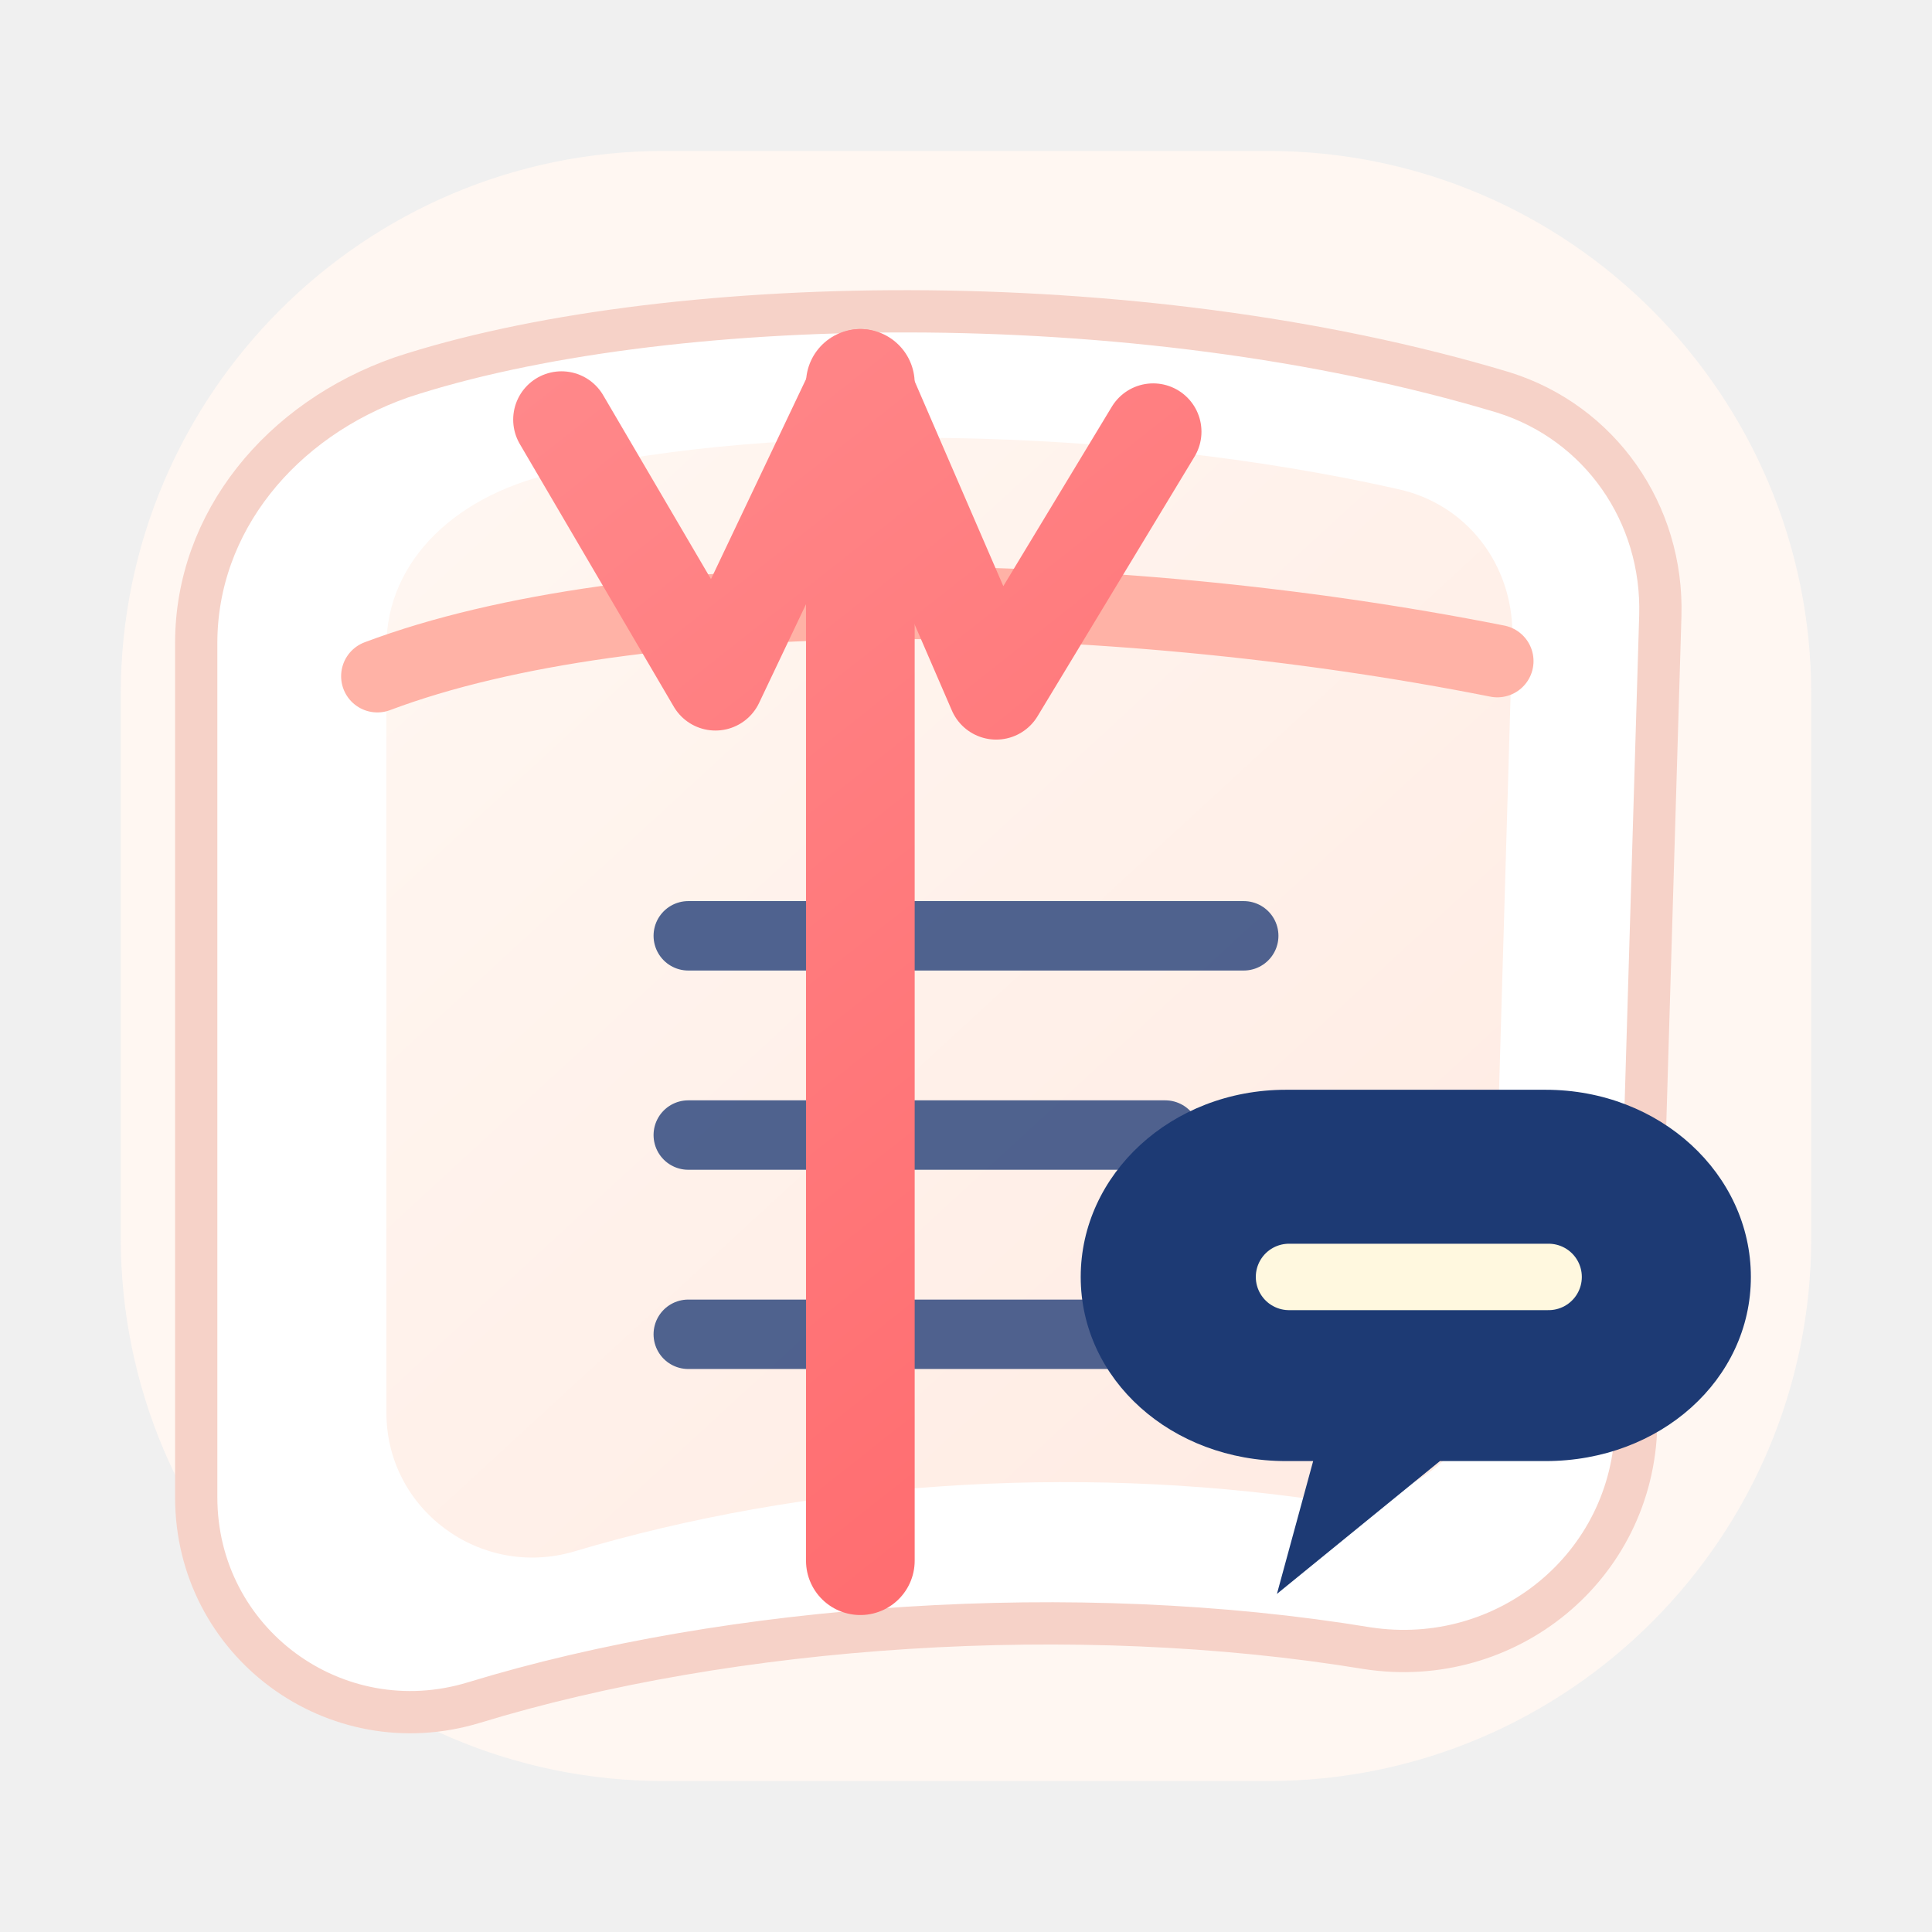
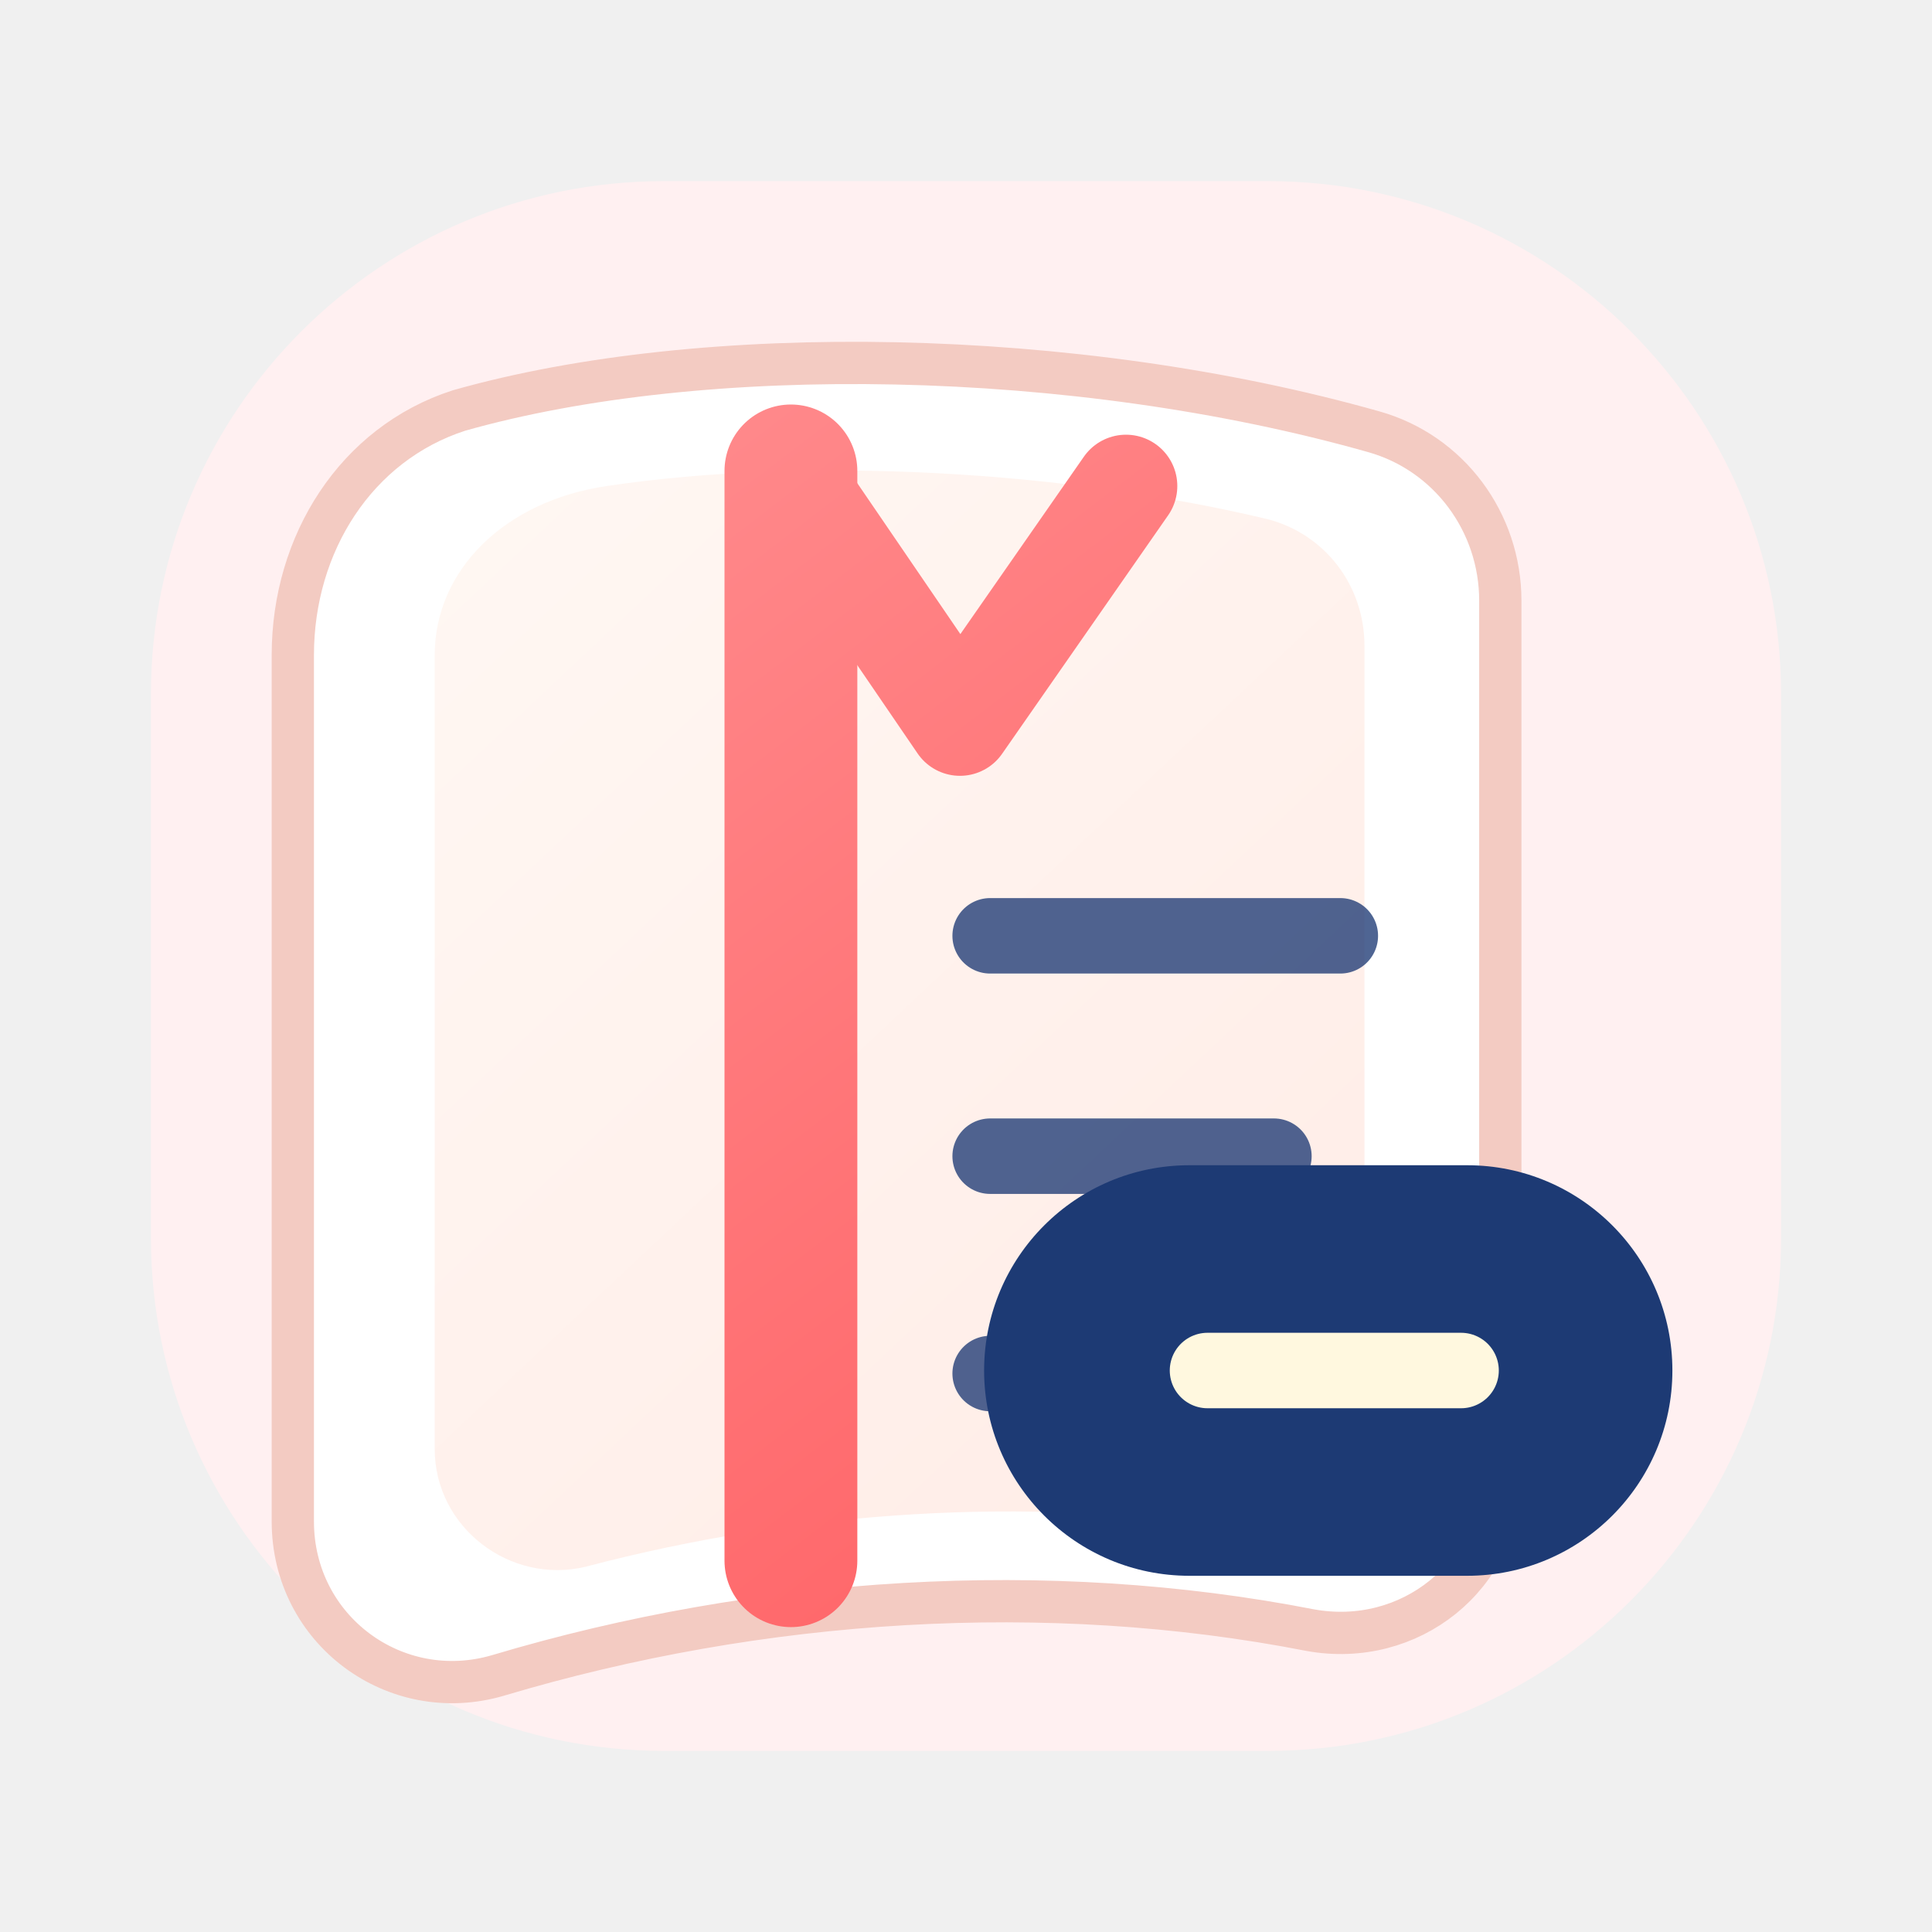
<svg xmlns="http://www.w3.org/2000/svg" viewBox="0 0 64 64" role="img" aria-label="ホンネカタログ">
  <defs>
-     <linearGradient id="paperWarm" x1="10" y1="8" x2="56" y2="58" gradientUnits="userSpaceOnUse">
-       <stop offset="0" stop-color="#fff9f4" />
-       <stop offset="1" stop-color="#ffe8df" />
+     <linearGradient id="hcPaper" x1="9" y1="7" x2="55" y2="56" gradientUnits="userSpaceOnUse">
+       <stop offset="0" stop-color="#fffaf6" />
+       <stop offset="1" stop-color="#ffe9e3" />
    </linearGradient>
-     <linearGradient id="ribbonCoral" x1="16" y1="10" x2="50" y2="53" gradientUnits="userSpaceOnUse">
-       <stop offset="0" stop-color="#ff8a8c" />
+     <linearGradient id="hcCoral" x1="16" y1="14" x2="42" y2="48" gradientUnits="userSpaceOnUse">
+       <stop offset="0" stop-color="#ff8d8f" />
      <stop offset="1" stop-color="#ff6568" />
    </linearGradient>
  </defs>
-   <rect x="4" y="5" width="56" height="54" rx="18" fill="#fff7f2" />
-   <path d="M13.3 12.5c8.5-2.8 24.2-3.2 36.5.5 3.2 1 5.3 4 5.2 7.4l-.8 26.8c-.1 4.7-4.3 8.1-8.9 7.4-9.7-1.6-21.1-.8-29.6 1.8-4.6 1.4-9.2-2-9.2-6.8V21.3c0-4 2.8-7.4 6.8-8.8z" fill="#fff" stroke="#f6d2c8" stroke-width="1.4" />
-   <path d="M18.7 15.6c7-1.6 18.3-1.5 27.6.6 2.3.5 3.8 2.5 3.8 4.8l-.7 23.9c-.1 3-2.8 5.2-5.7 4.8-8.2-1.2-17-.6-24.7 1.7-3.1.9-6.2-1.4-6.2-4.6V21.4c0-2.8 2.3-5.1 5.9-5.8z" fill="url(#paperWarm)" />
-   <path d="M12.5 22.4c8.5-3.2 24-3.1 37.1-.5" fill="none" stroke="#ffb2a6" stroke-width="2.4" stroke-linecap="round" />
-   <path d="M22.8 31h18.4M22.8 37.6h15.8M22.8 44.2h20.5" fill="none" stroke="#1d3a74" stroke-width="2.3" stroke-linecap="round" opacity=".78" />
-   <path d="M18.6 13.9l5.1 8.7 4.8-10.1 4.5 10.4 5.2-8.6" fill="none" stroke="url(#ribbonCoral)" stroke-width="3.2" stroke-linecap="round" stroke-linejoin="round" />
-   <path d="M28.5 12.7v39" stroke="url(#ribbonCoral)" stroke-width="3.6" stroke-linecap="round" />
-   <path d="M51.2 36.1c3.8 0 6.8 2.8 6.8 6.2s-3 6.1-6.8 6.1h-3.5l-5.4 4.4 1.2-4.4h-.9c-3.8 0-6.8-2.7-6.8-6.1s3-6.2 6.8-6.2h8.6z" fill="#1d3a74" />
-   <path d="M42.7 42.3h8.6" stroke="#fff8df" stroke-width="2.2" stroke-linecap="round" />
+   <rect x="5" y="6" width="54" height="52" rx="17" fill="#fff0f1" />
+   <path d="M15.2 13.6c8.1-2.3 20.4-2.1 30.3.7 2.5.7 4.2 3 4.2 5.6v29c0 3.3-3 5.7-6.3 5.1-8.7-1.7-18.2-1.1-26.9 1.5-3.4 1-6.8-1.5-6.8-5.1V21.7c0-3.7 2.1-7 5.5-8.1z" fill="#fff" stroke="#f3cbc2" stroke-width="1.4" />
+   <path d="M20.1 16.1c6.7-1 15.2-.5 21.9 1.1 1.9.5 3.2 2.2 3.2 4.2v25.4c0 2.4-2.2 4.2-4.5 3.8-6.6-1-14.1-.6-21.3 1.3-2.5.6-5-1.3-5-3.9V21.7c0-2.8 2.3-5.1 5.7-5.6z" fill="url(#hcPaper)" />
+   <path d="M26.2 15.6v36.1" stroke="url(#hcCoral)" stroke-width="4.4" stroke-linecap="round" />
+   <path d="M26.2 15.8l5.6 8.2 5.5-7.9" fill="none" stroke="url(#hcCoral)" stroke-width="3.4" stroke-linecap="round" stroke-linejoin="round" />
+   <path d="M32.8 31h11.6M32.8 38.3h9.4M32.8 45.5h11.8" fill="none" stroke="#1d3a74" stroke-width="2.5" stroke-linecap="round" opacity=".78" />
+   <rect x="32.6" y="38.6" width="22.8" height="13.6" rx="6.8" fill="#1d3a74" />
+   <path d="M40 45.4h8.4" stroke="#fff8df" stroke-width="2.5" stroke-linecap="round" />
</svg>
